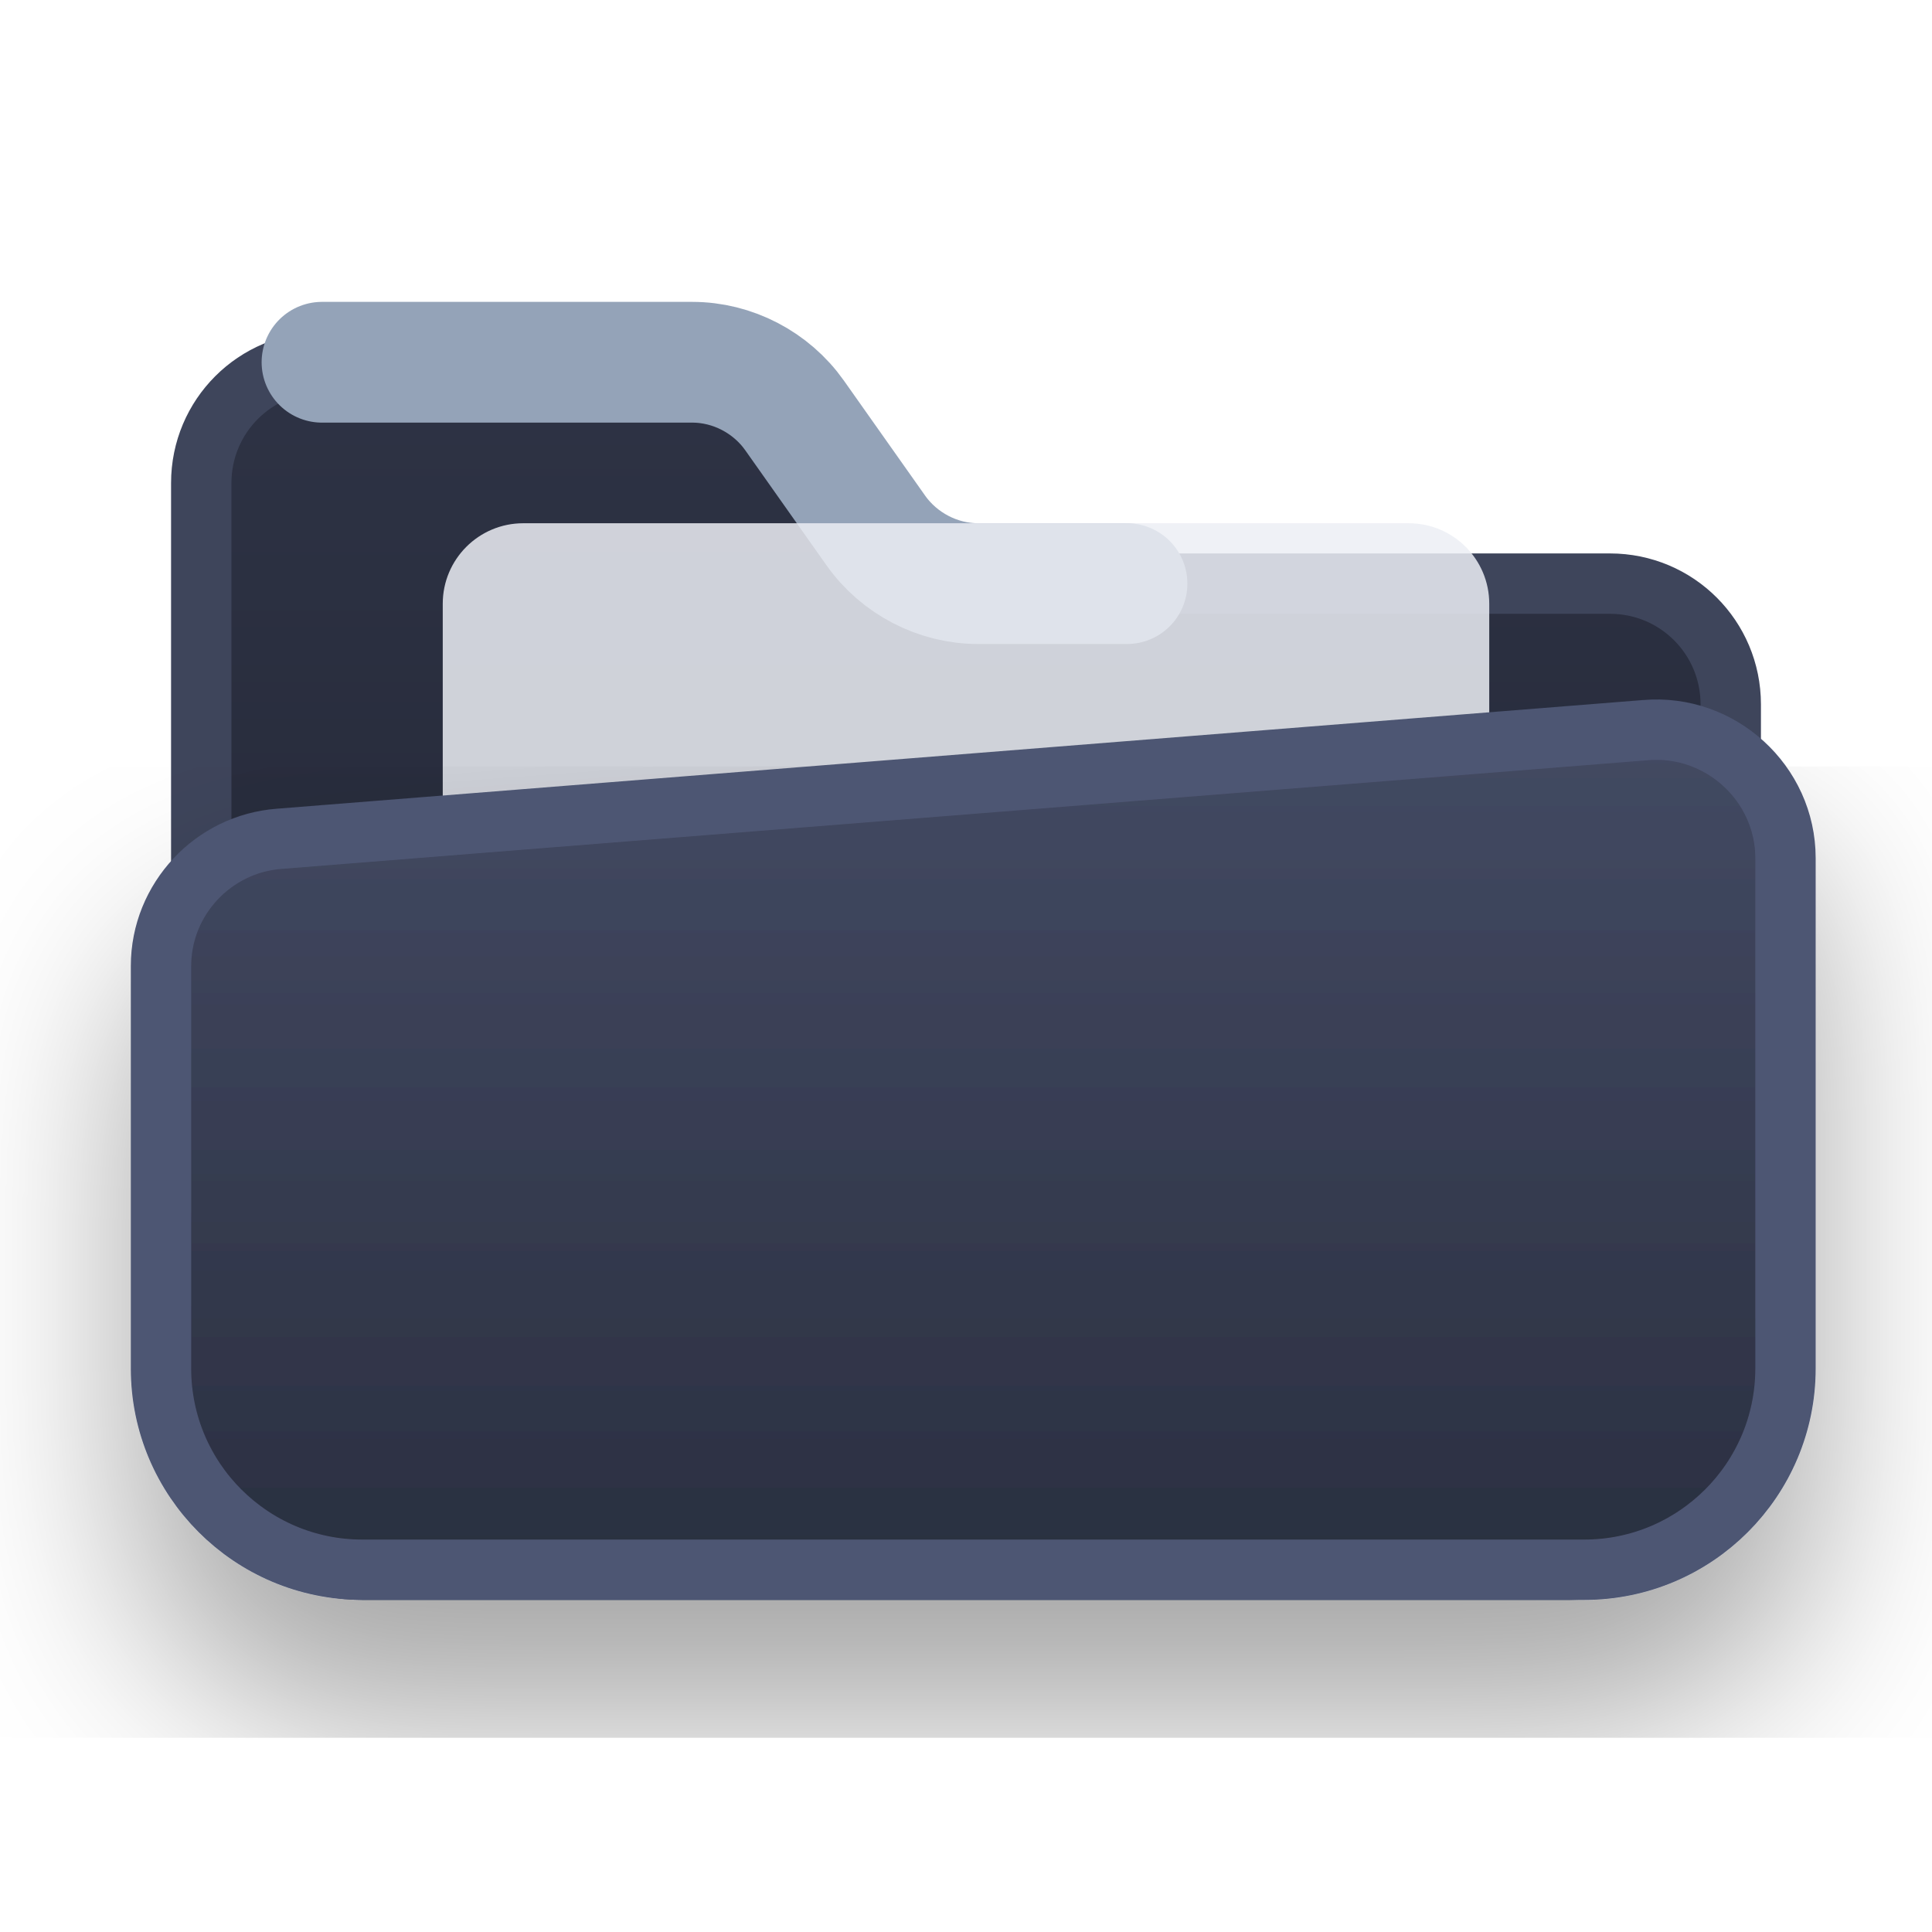
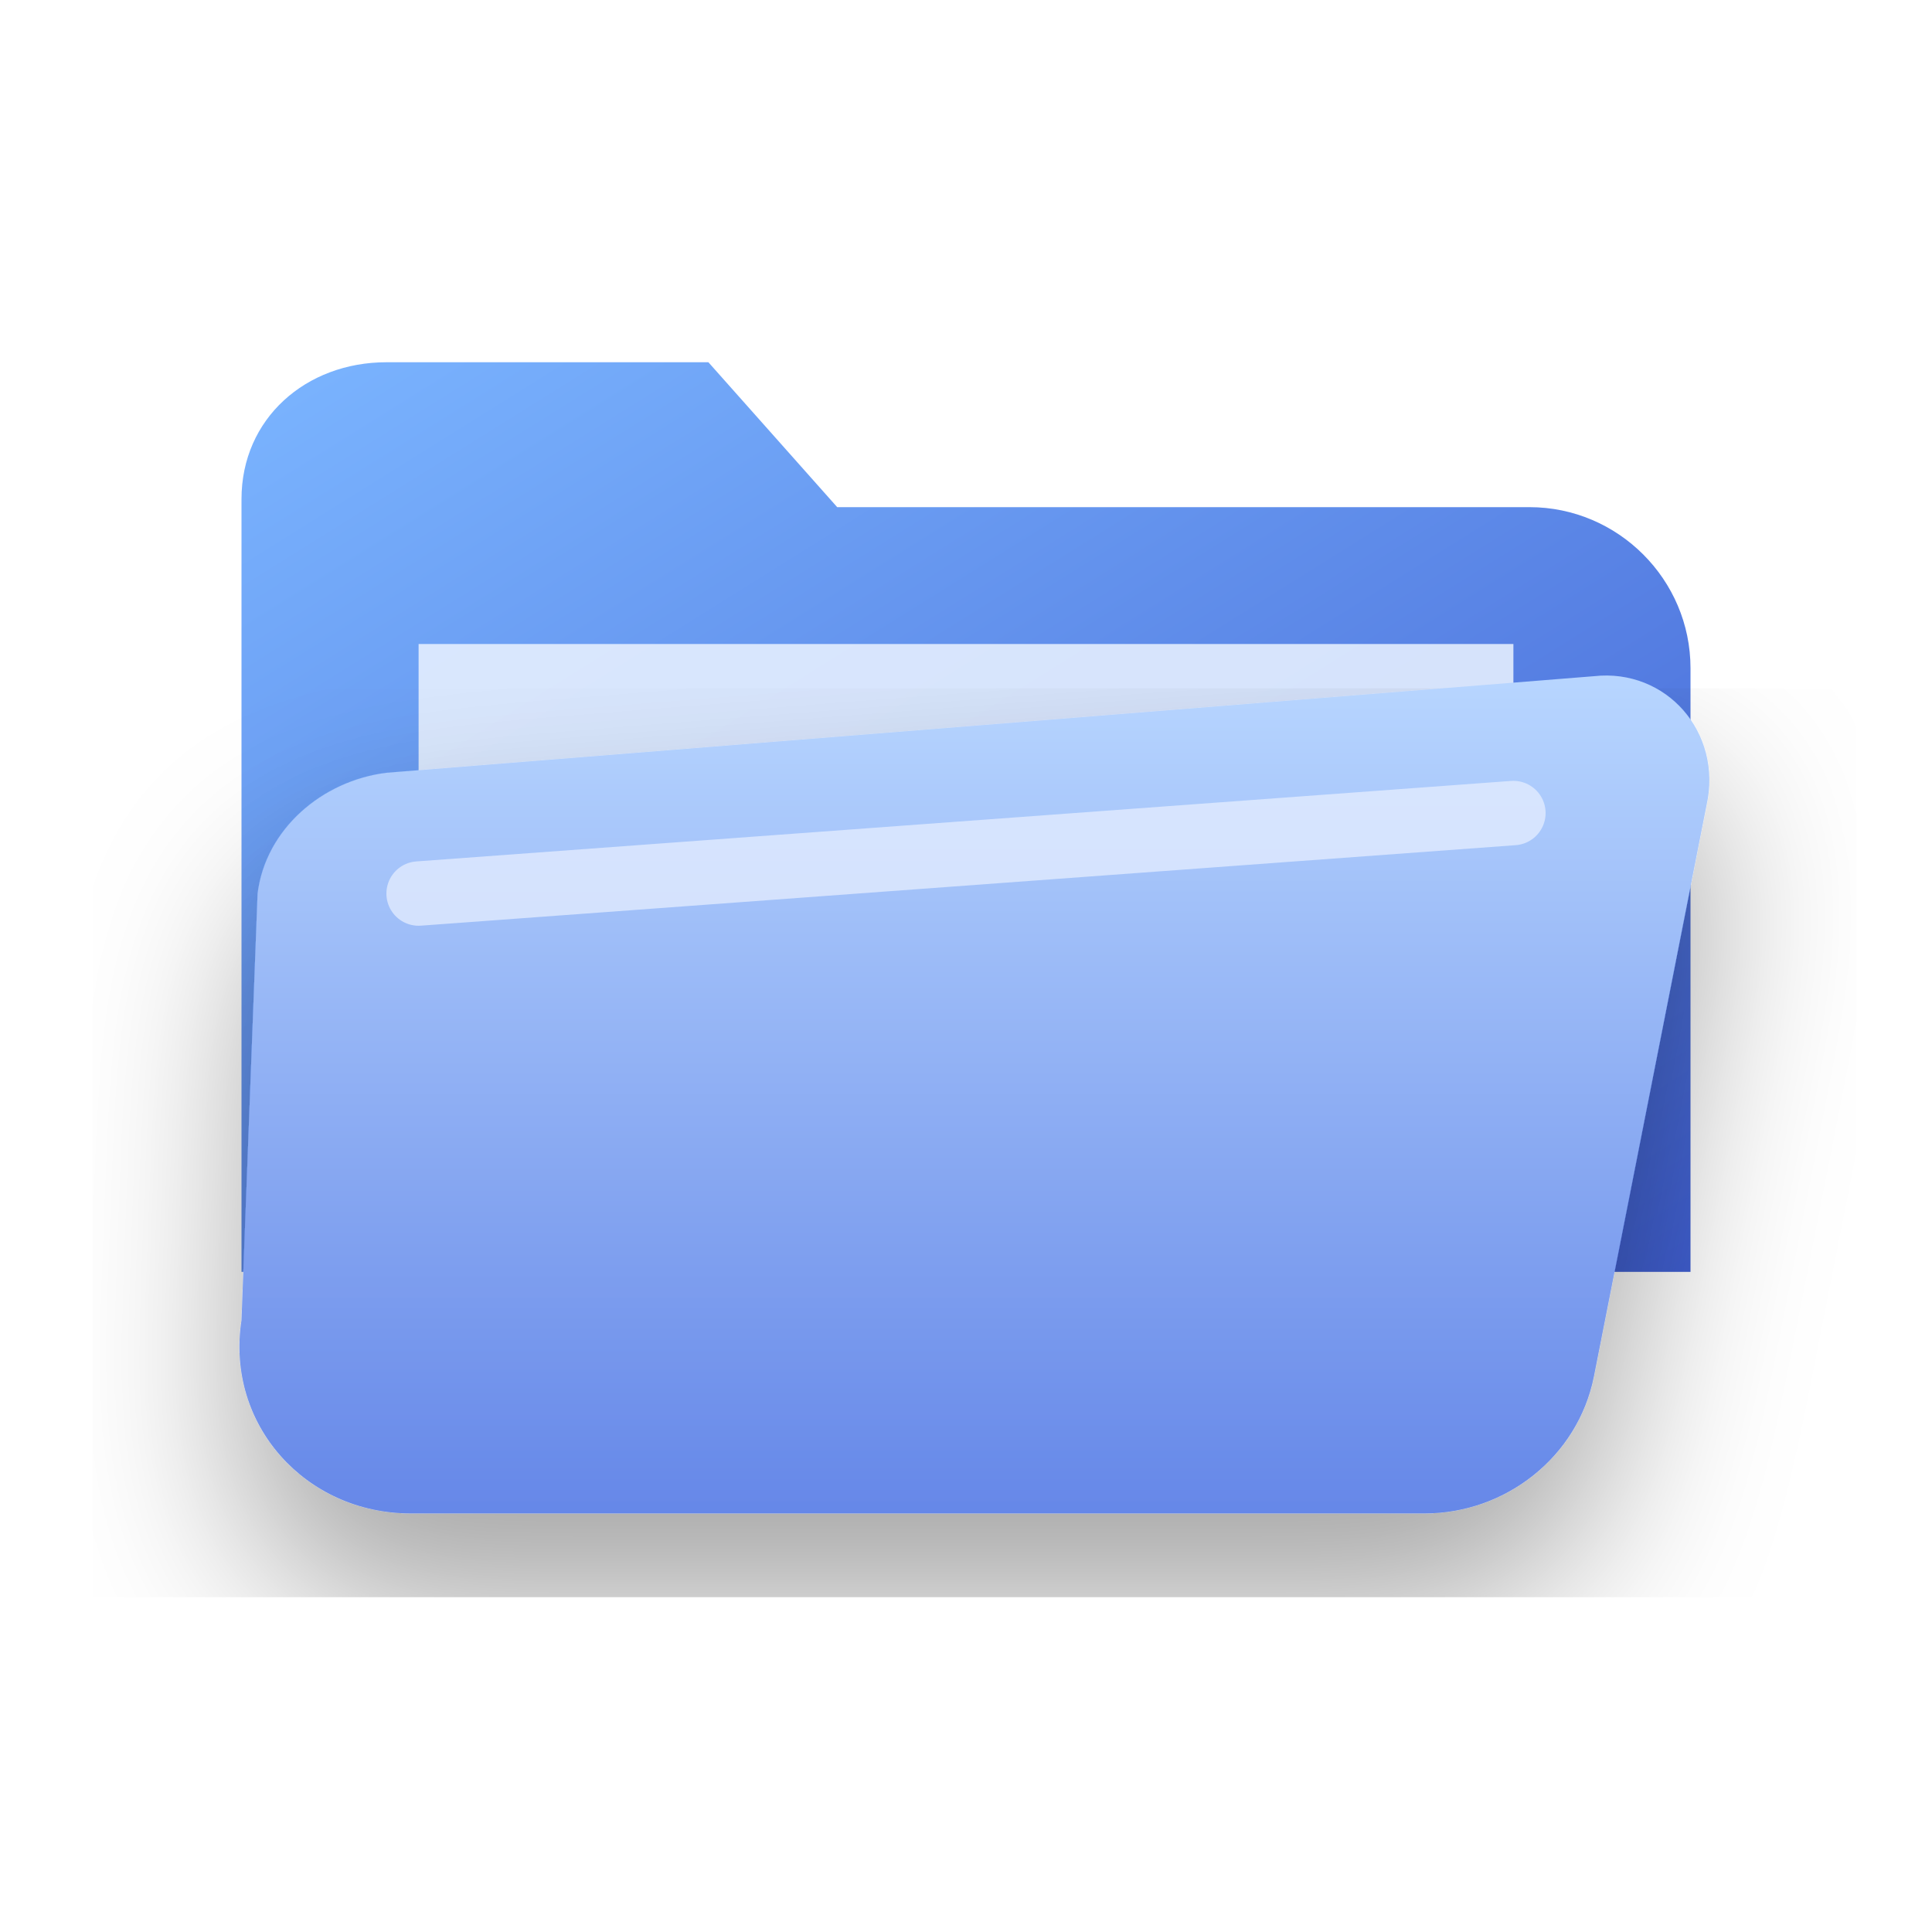
- <svg xmlns="http://www.w3.org/2000/svg" viewBox="0 0 24 24" width="24" height="24">
+ <svg xmlns="http://www.w3.org/2000/svg" viewBox="0 0 24 24">
  <defs>
-     <linearGradient id="folderBack" x1="0%" y1="0%" x2="0%" y2="100%">
-       <stop offset="0%" stop-color="#2E3345" />
-       <stop offset="100%" stop-color="#1E222F" />
+     <linearGradient id="a" x1="0" y1="0" x2="1" y2="1">
+       <stop stop-color="#7BB5FF" />
+       <stop offset="1" stop-color="#405FD2" />
    </linearGradient>
-     <linearGradient id="folderFlap" x1="0%" y1="0%" x2="0%" y2="100%">
-       <stop offset="0%" stop-color="#434A63" />
-       <stop offset="100%" stop-color="#2A2F40" />
+     <linearGradient id="b" x1="0" y1="0" x2="0" y2="1">
+       <stop stop-color="#B8D6FF" />
+       <stop offset="1" stop-color="#6587E8" />
    </linearGradient>
-     <filter id="fShadow" x="-10%" y="-10%" width="120%" height="130%">
-       <feDropShadow dx="0" dy="1.5" stdDeviation="1.2" flood-opacity="0.35" />
+     <filter id="s">
+       <feDropShadow dx="0" dy="1.2" stdDeviation="1.1" flood-opacity=".35" />
    </filter>
  </defs>
-   <path d="M2.5 6C2.5 5.17 3.17 4.5 4 4.5H8.6C9.1 4.5 9.58 4.75 9.87 5.16L10.88 6.59C11.17 7 11.65 7.25 12.15 7.25H20C20.83 7.25 21.5 7.92 21.5 8.75V17.5C21.5 18.6 20.6 19.5 19.5 19.5H4.5C3.4 19.5 2.5 18.6 2.5 17.5V6Z" fill="url(#folderBack)" stroke="#3E455B" stroke-width="0.75" />
-   <path d="M4 4.5H8.6C9.1 4.5 9.58 4.75 9.87 5.16L10.88 6.59C11.17 7 11.65 7.25 12.15 7.25H14" stroke="#94A3B8" stroke-width="1.5" stroke-linecap="round" fill="none" />
-   <rect x="5.5" y="6.5" width="13" height="7.5" rx="1" fill="#ECEFF4" fill-opacity="0.85" />
-   <path d="M2 12C2 11.17 2.65 10.48 3.47 10.42L20.44 9.07C21.37 8.99 22.18 9.73 22.18 10.66V17C22.18 18.38 21.06 19.5 19.68 19.5H4.5C3.12 19.5 2 18.38 2 17V12Z" fill="url(#folderFlap)" stroke="#4E5673" stroke-width="0.75" filter="url(#fShadow)" />
+   <path d="M3 6.2c0-1 .8-1.7 1.8-1.7h4l1.6 1.8H19c1.1 0 2 .9 2 2v7.5H3V6.2z" fill="url(#a)" />
+   <path d="M5.2 8h13.6v6H5.2z" rx="1" fill="#EAF2FF" opacity=".86" />
+   <path d="M3.2 11.1c.1-.8.8-1.4 1.6-1.5l15-1.2c.9-.1 1.6.7 1.4 1.6l-1.4 7.1c-.2 1-1.1 1.7-2.1 1.7H5.1c-1.3 0-2.3-1.1-2.1-2.4l.2-5.3z" fill="url(#b)" filter="url(#s)" />
+   <path d="M5.2 11.1l13.6-1" stroke="#E5EEFF" stroke-width=".8" stroke-linecap="round" opacity=".75" />
</svg>
